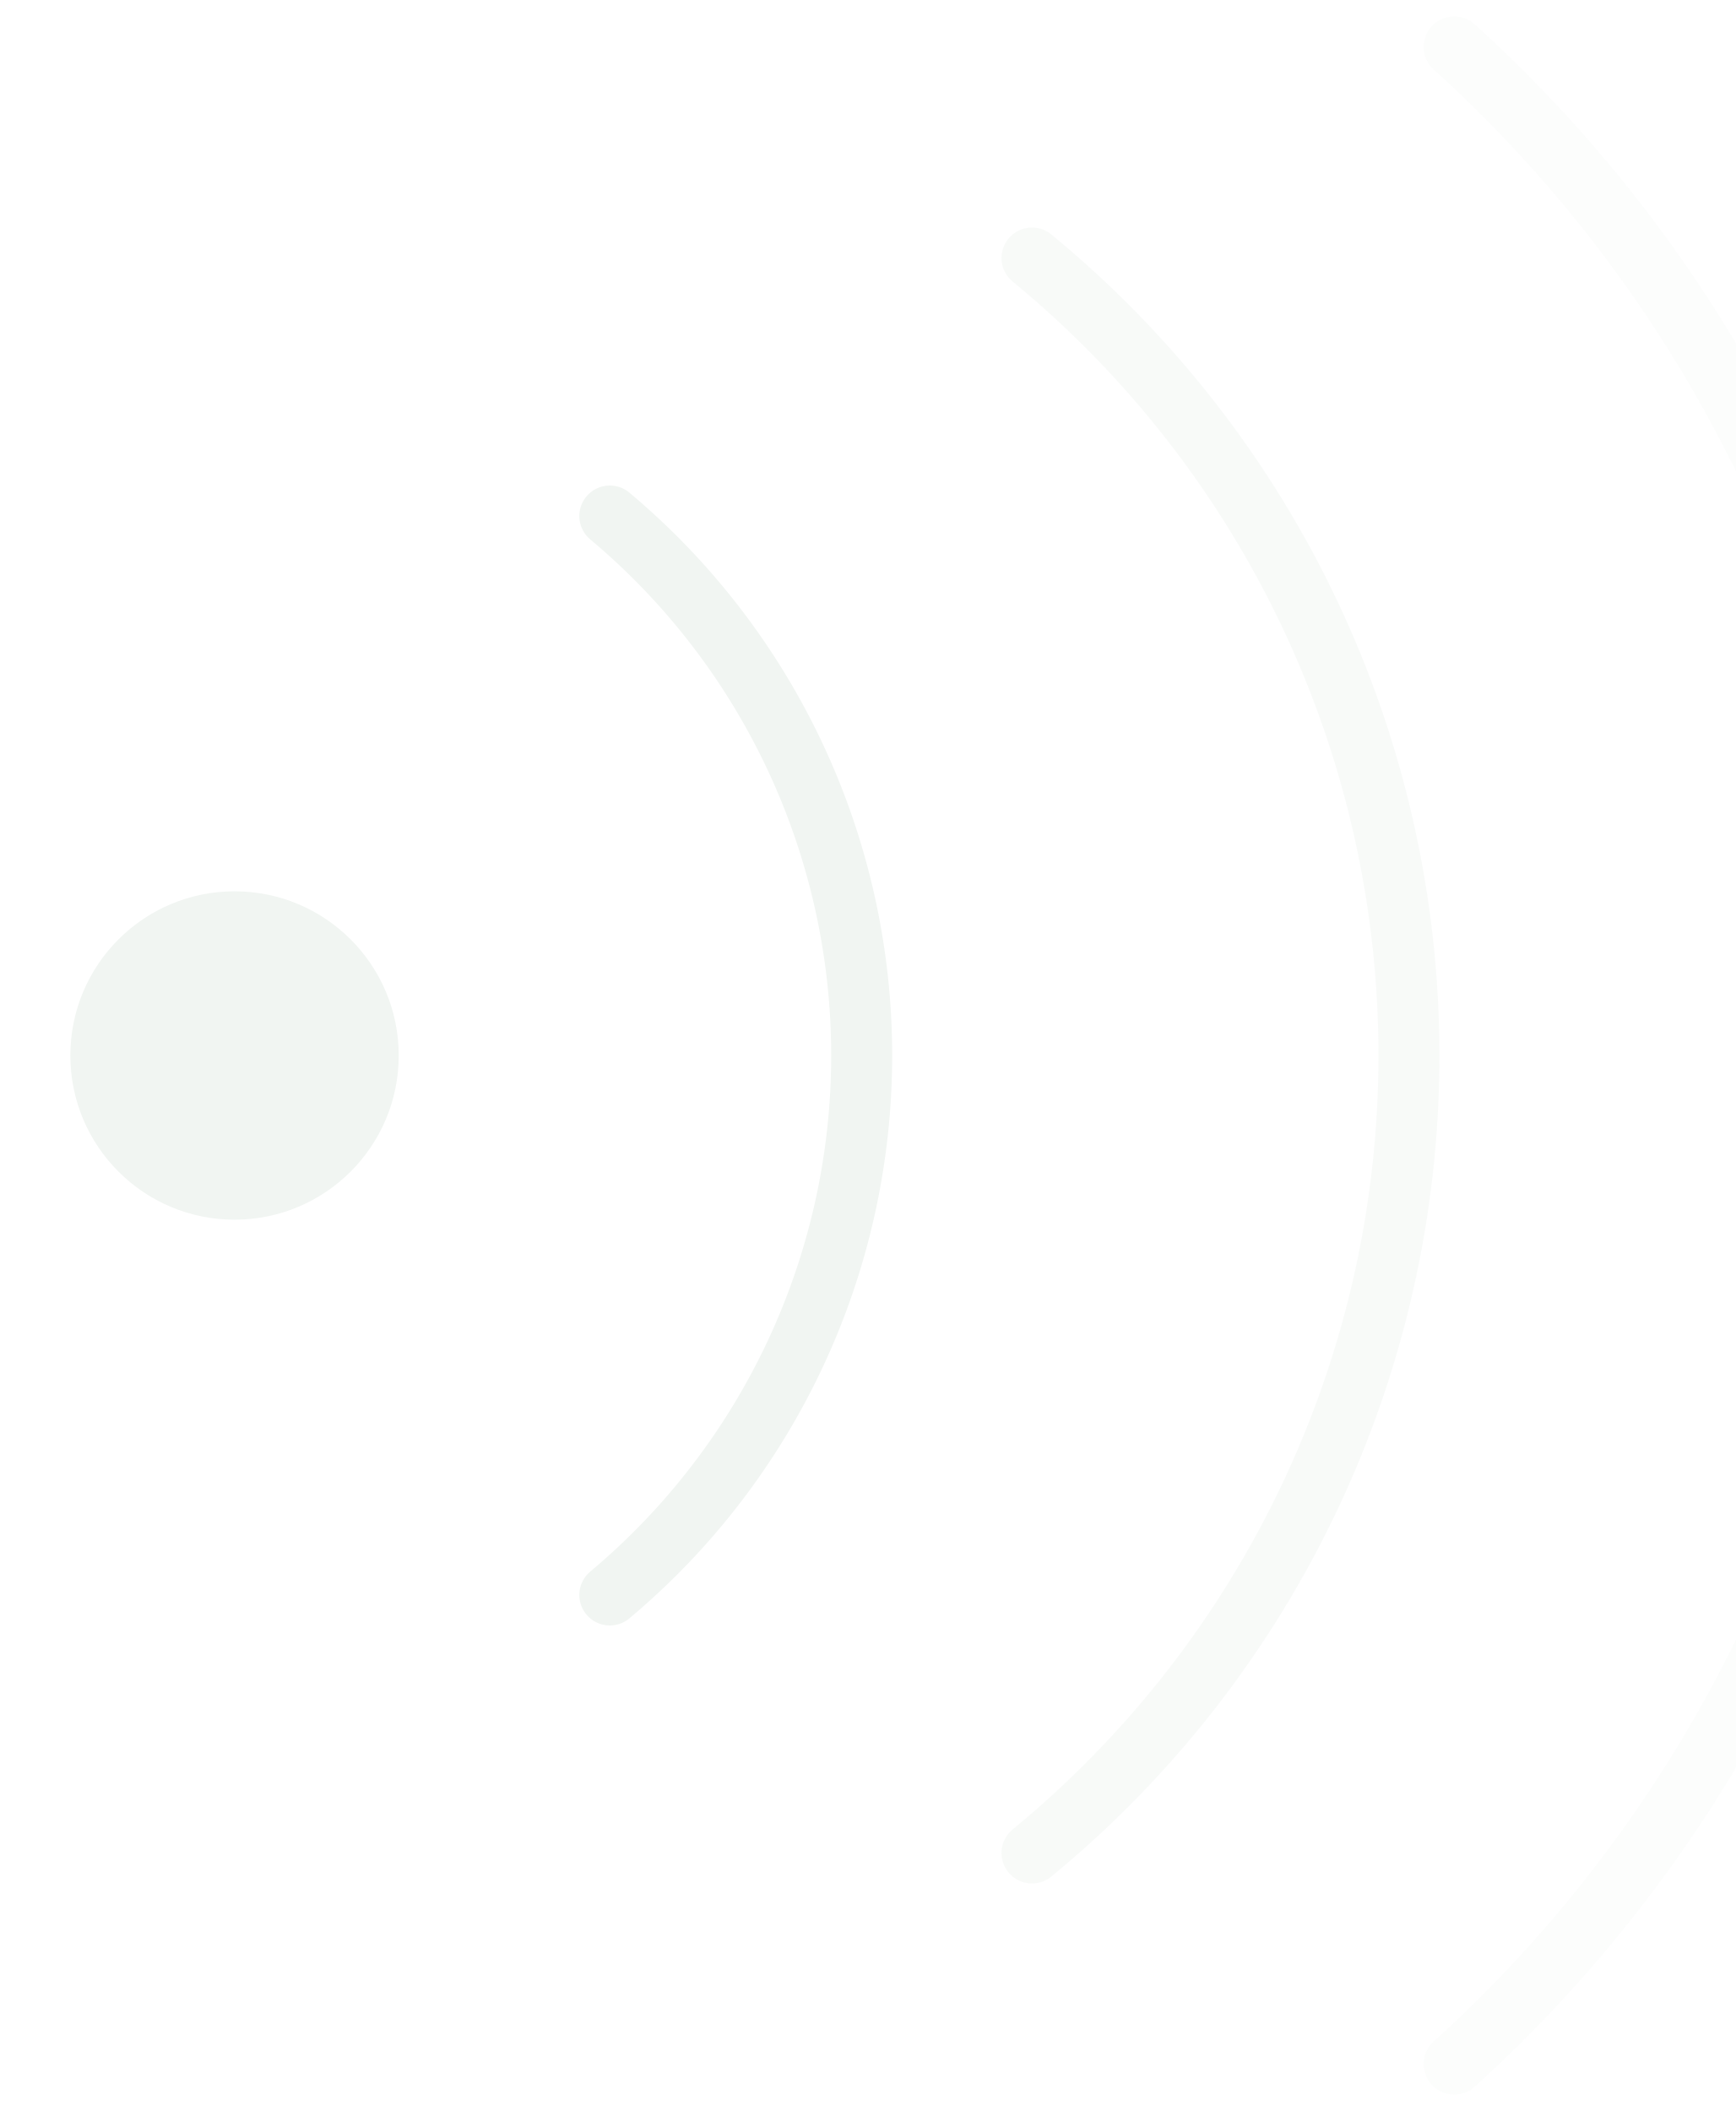
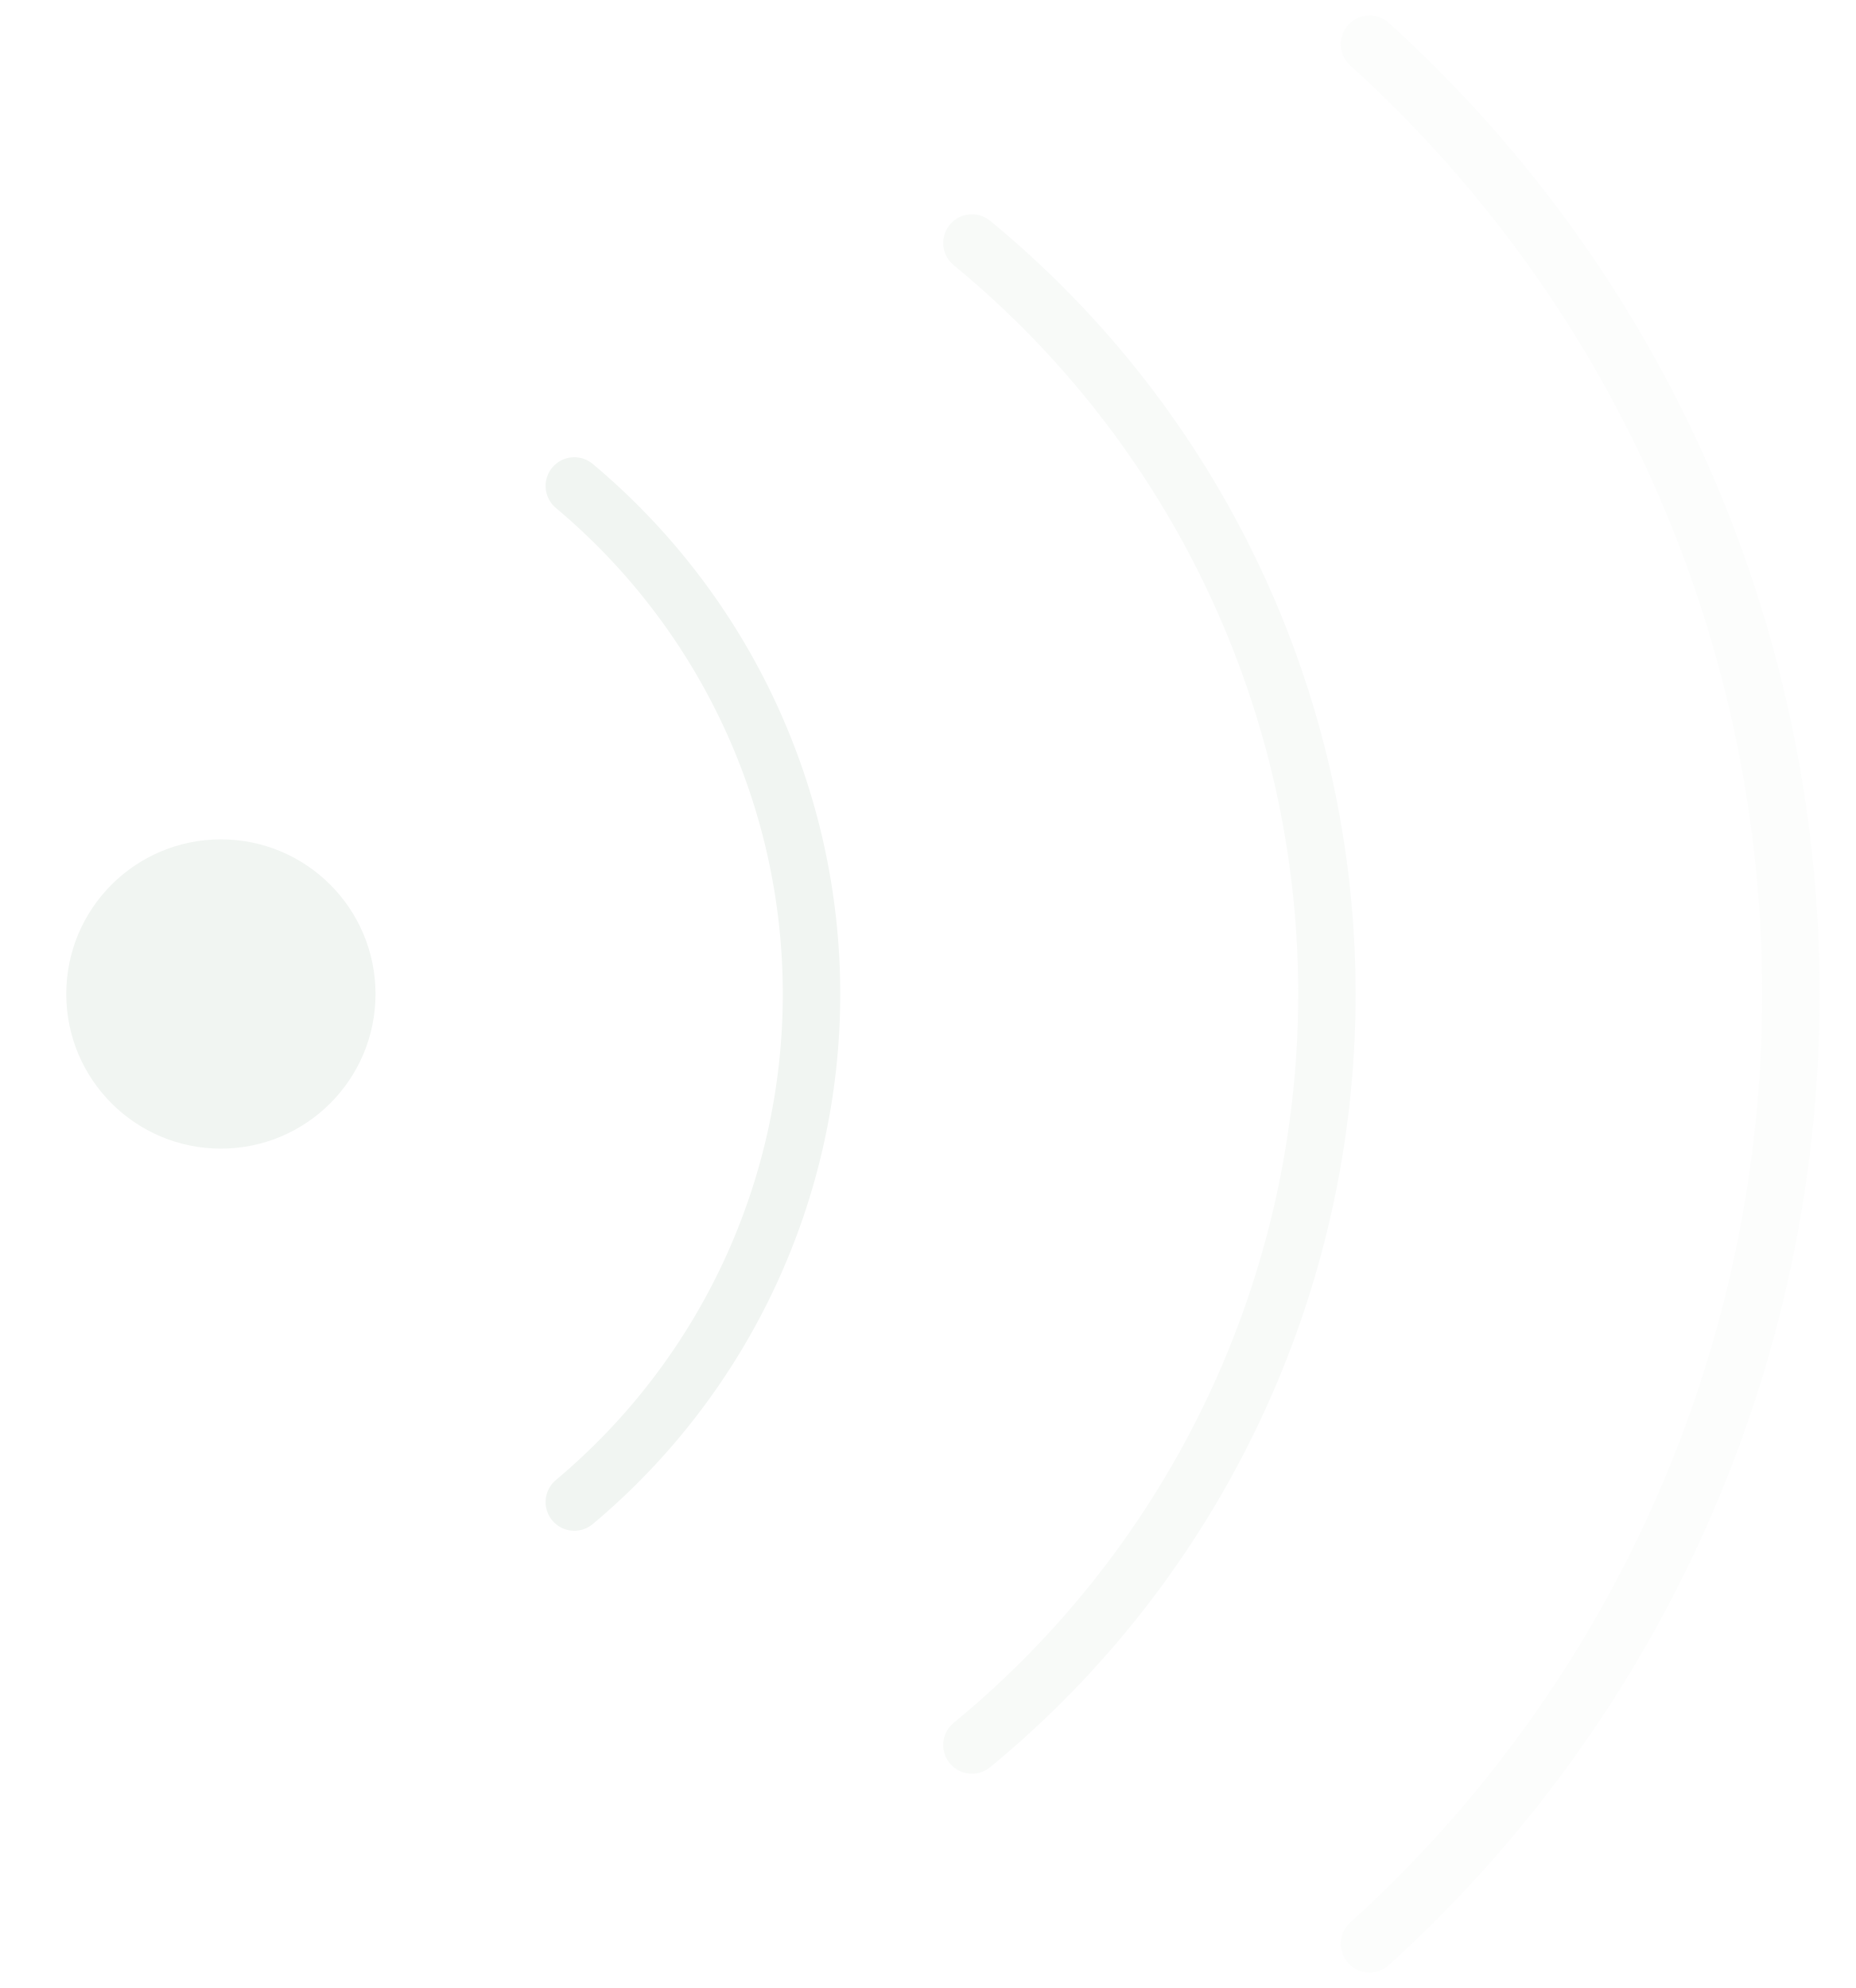
- <svg xmlns="http://www.w3.org/2000/svg" width="74" height="90" viewBox="0 0 74 90" fill="none">
+ <svg xmlns="http://www.w3.org/2000/svg" width="84" height="90" viewBox="0 0 84 90" fill="none">
  <circle cx="10" cy="45" r="7" fill="#F1F5F2" />
  <path d="M26 22 A 30 30 0 0 1 26 68" stroke="#F1F5F2" stroke-width="2.6" fill="none" stroke-linecap="round" />
  <path d="M44 11 A 44 44 0 0 1 44 79" stroke="#F1F5F2" stroke-width="2.6" fill="none" stroke-linecap="round" opacity="0.5" />
  <path d="M62 2 A 58 58 0 0 1 62 88" stroke="#F1F5F2" stroke-width="2.6" fill="none" stroke-linecap="round" opacity="0.22" />
</svg>
